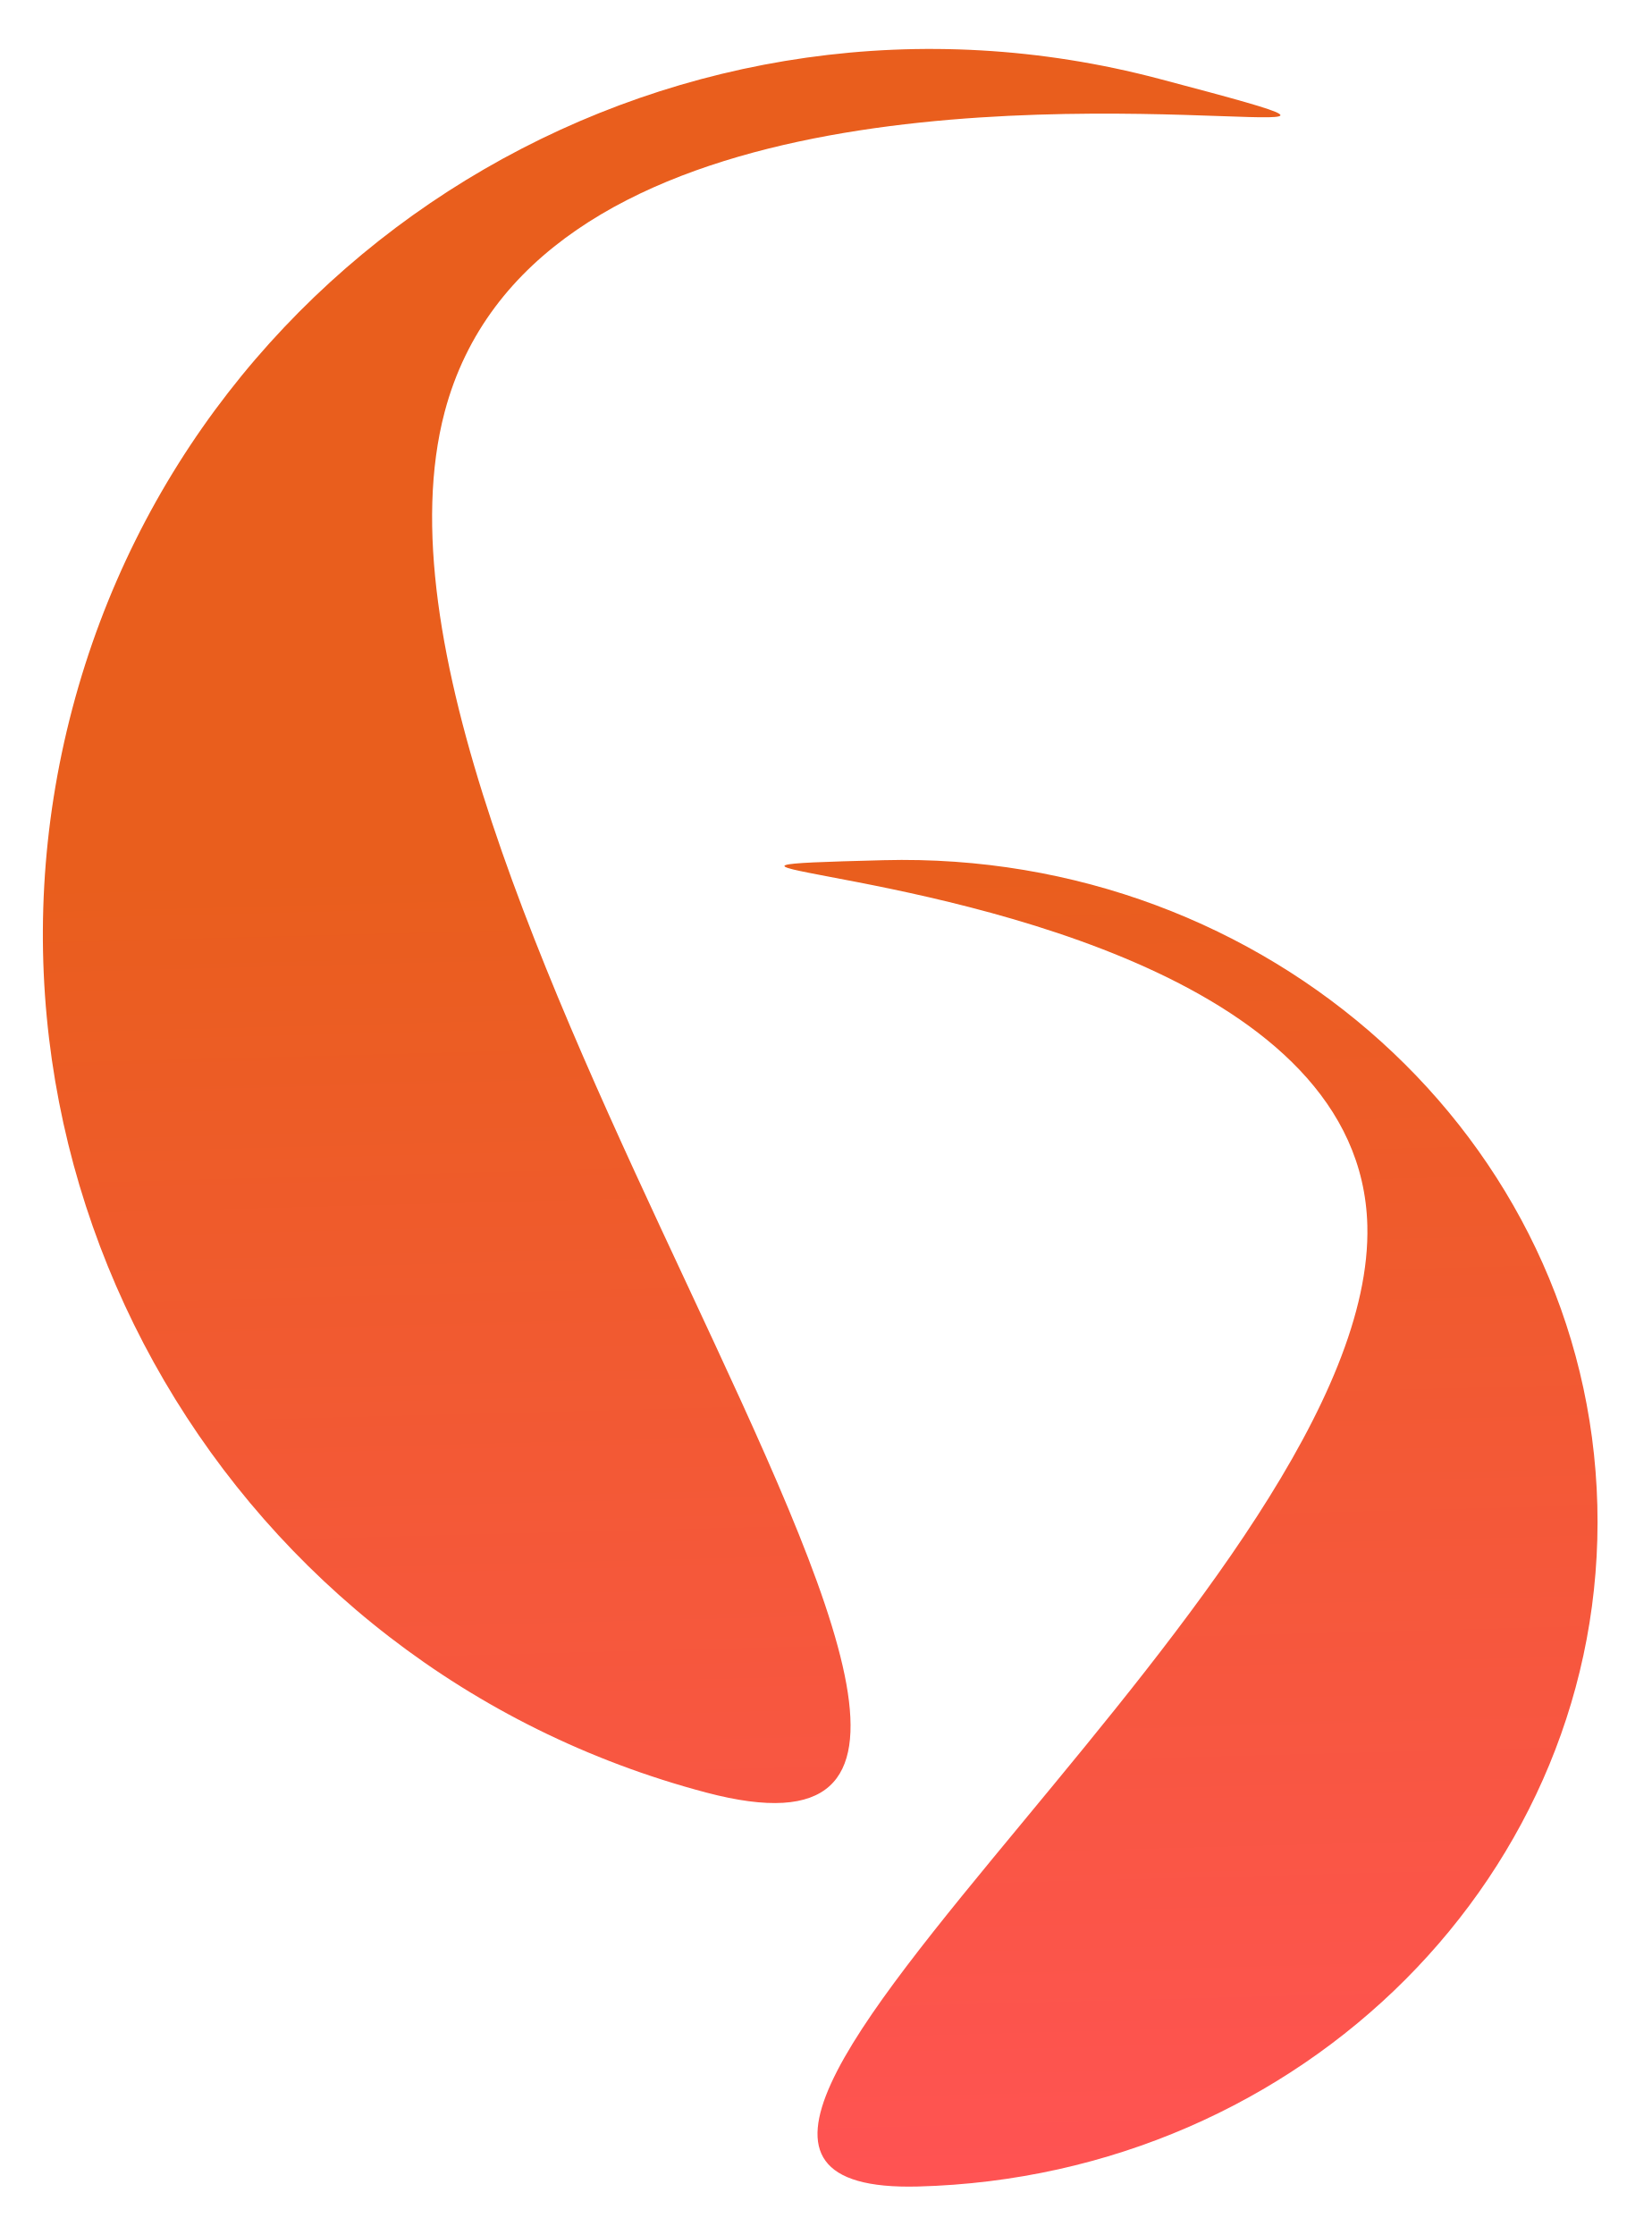
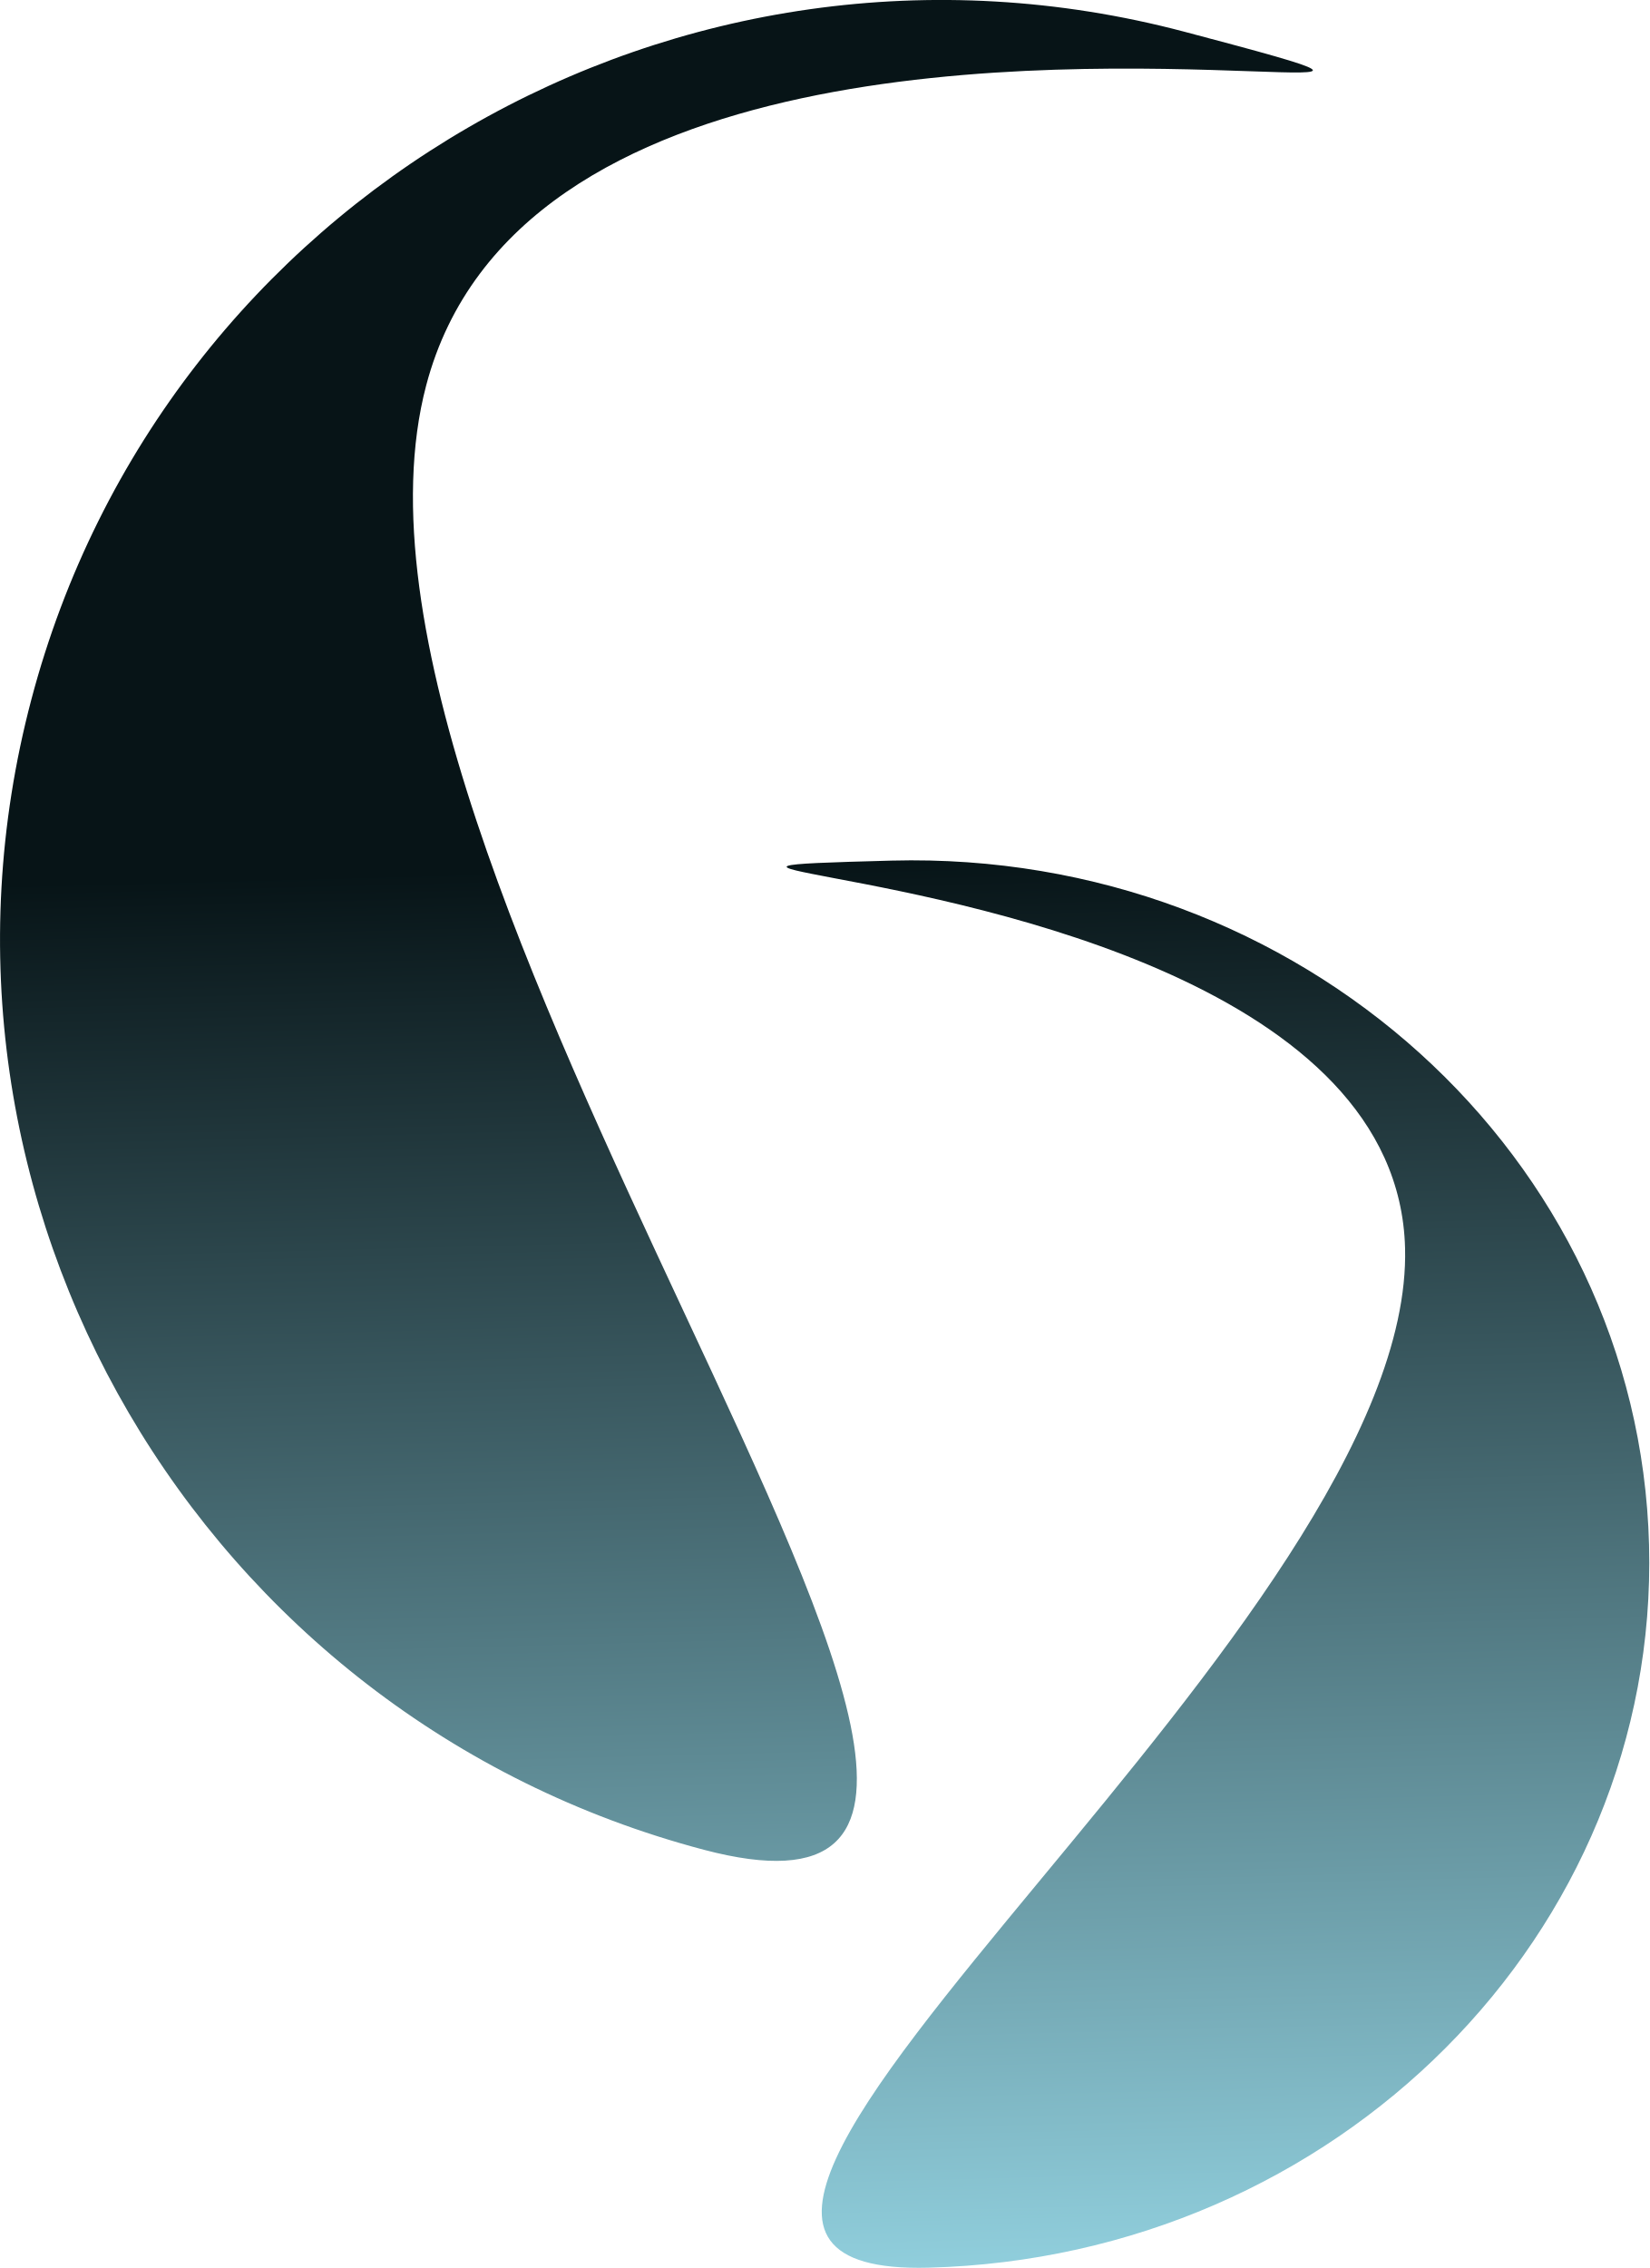
- <svg xmlns="http://www.w3.org/2000/svg" width="17" height="23" viewBox="0 0 17 23" fill="none">
-   <path fill-rule="evenodd" clip-rule="evenodd" d="M7.269 18.447C2.379 17.155 -0.542 12.16 0.745 7.29C2.031 2.42 7.039 -0.481 11.929 0.811C13.508 1.228 13.434 1.226 12.567 1.195C10.75 1.131 5.447 0.944 4.576 4.24C3.963 6.563 5.658 10.194 7.071 13.218C8.62 16.536 9.828 19.123 7.269 18.447ZM9.448 22.501C13.407 22.397 16.537 19.259 16.439 15.49C16.341 11.721 13.052 8.749 9.093 8.852C7.814 8.885 7.87 8.896 8.537 9.023C9.933 9.287 14.006 10.06 14.072 12.611C14.119 14.408 12.17 16.763 10.547 18.725C8.766 20.877 7.377 22.555 9.448 22.501Z" fill="url(#paint0_linear)" />
+ <svg xmlns="http://www.w3.org/2000/svg" width="16" height="22" viewBox="0 0 16 22" fill="none">
+   <path fill-rule="evenodd" clip-rule="evenodd" d="M6.828 17.943C1.938 16.651 -0.983 11.656 0.304 6.786C1.59 1.916 6.597 -0.985 11.487 0.307C13.067 0.725 12.993 0.722 12.126 0.691C10.308 0.627 5.006 0.44 4.135 3.737C3.522 6.059 5.217 9.69 6.629 12.714C8.179 16.032 9.387 18.619 6.828 17.943ZM9.007 21.997C12.966 21.893 16.096 18.755 15.998 14.986C15.899 11.217 12.611 8.245 8.651 8.348C7.372 8.382 7.429 8.392 8.095 8.519C9.492 8.783 13.565 9.556 13.631 12.107C13.678 13.904 11.729 16.259 10.105 18.221C8.324 20.373 6.936 22.051 9.007 21.997Z" fill="url(#paint0_linear)" />
  <defs>
-     <linearGradient id="paint0_linear" x1="12.167" y1="8.772" x2="12.522" y2="22.421" gradientUnits="userSpaceOnUse">
-       <stop stop-color="#E95E1D" />
-       <stop offset="1" stop-color="#FF5353" />
+     <linearGradient id="paint0_linear" x1="11.725" y1="8.268" x2="12.081" y2="21.917" gradientUnits="userSpaceOnUse">
+       <stop stop-color="#071417" />
+       <stop offset="1" stop-color="#90CEDC" />
    </linearGradient>
  </defs>
</svg>
